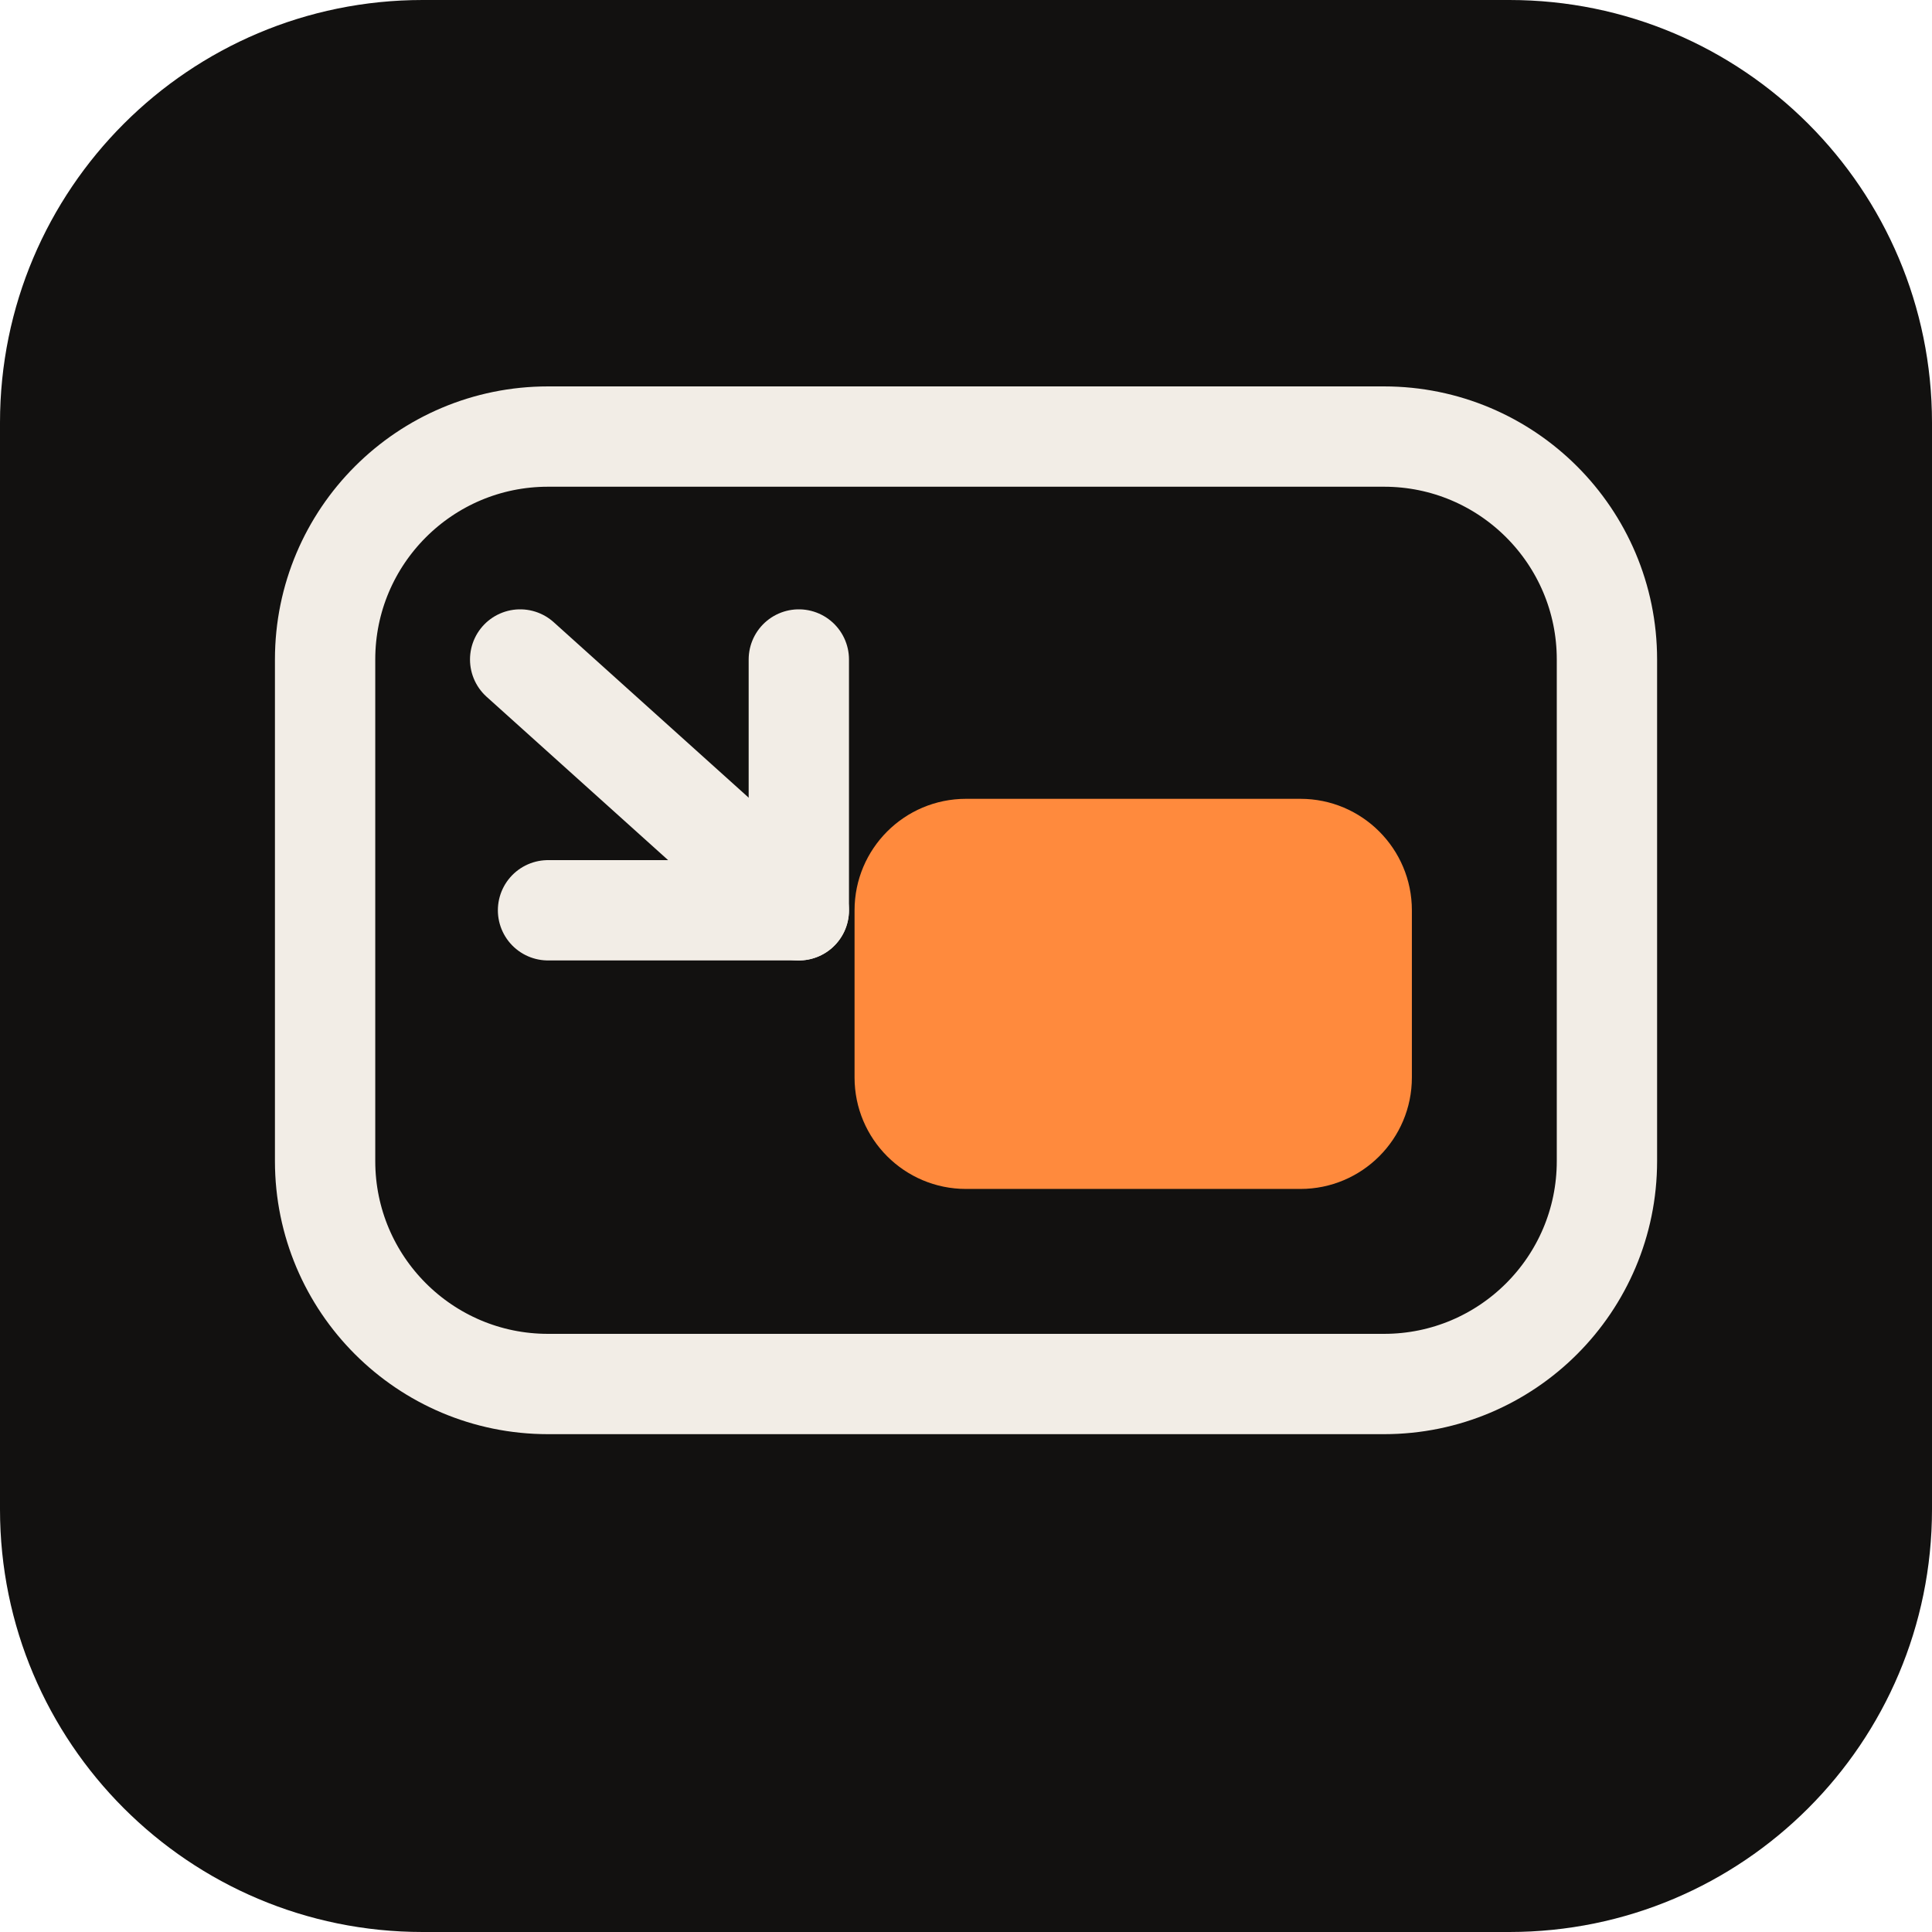
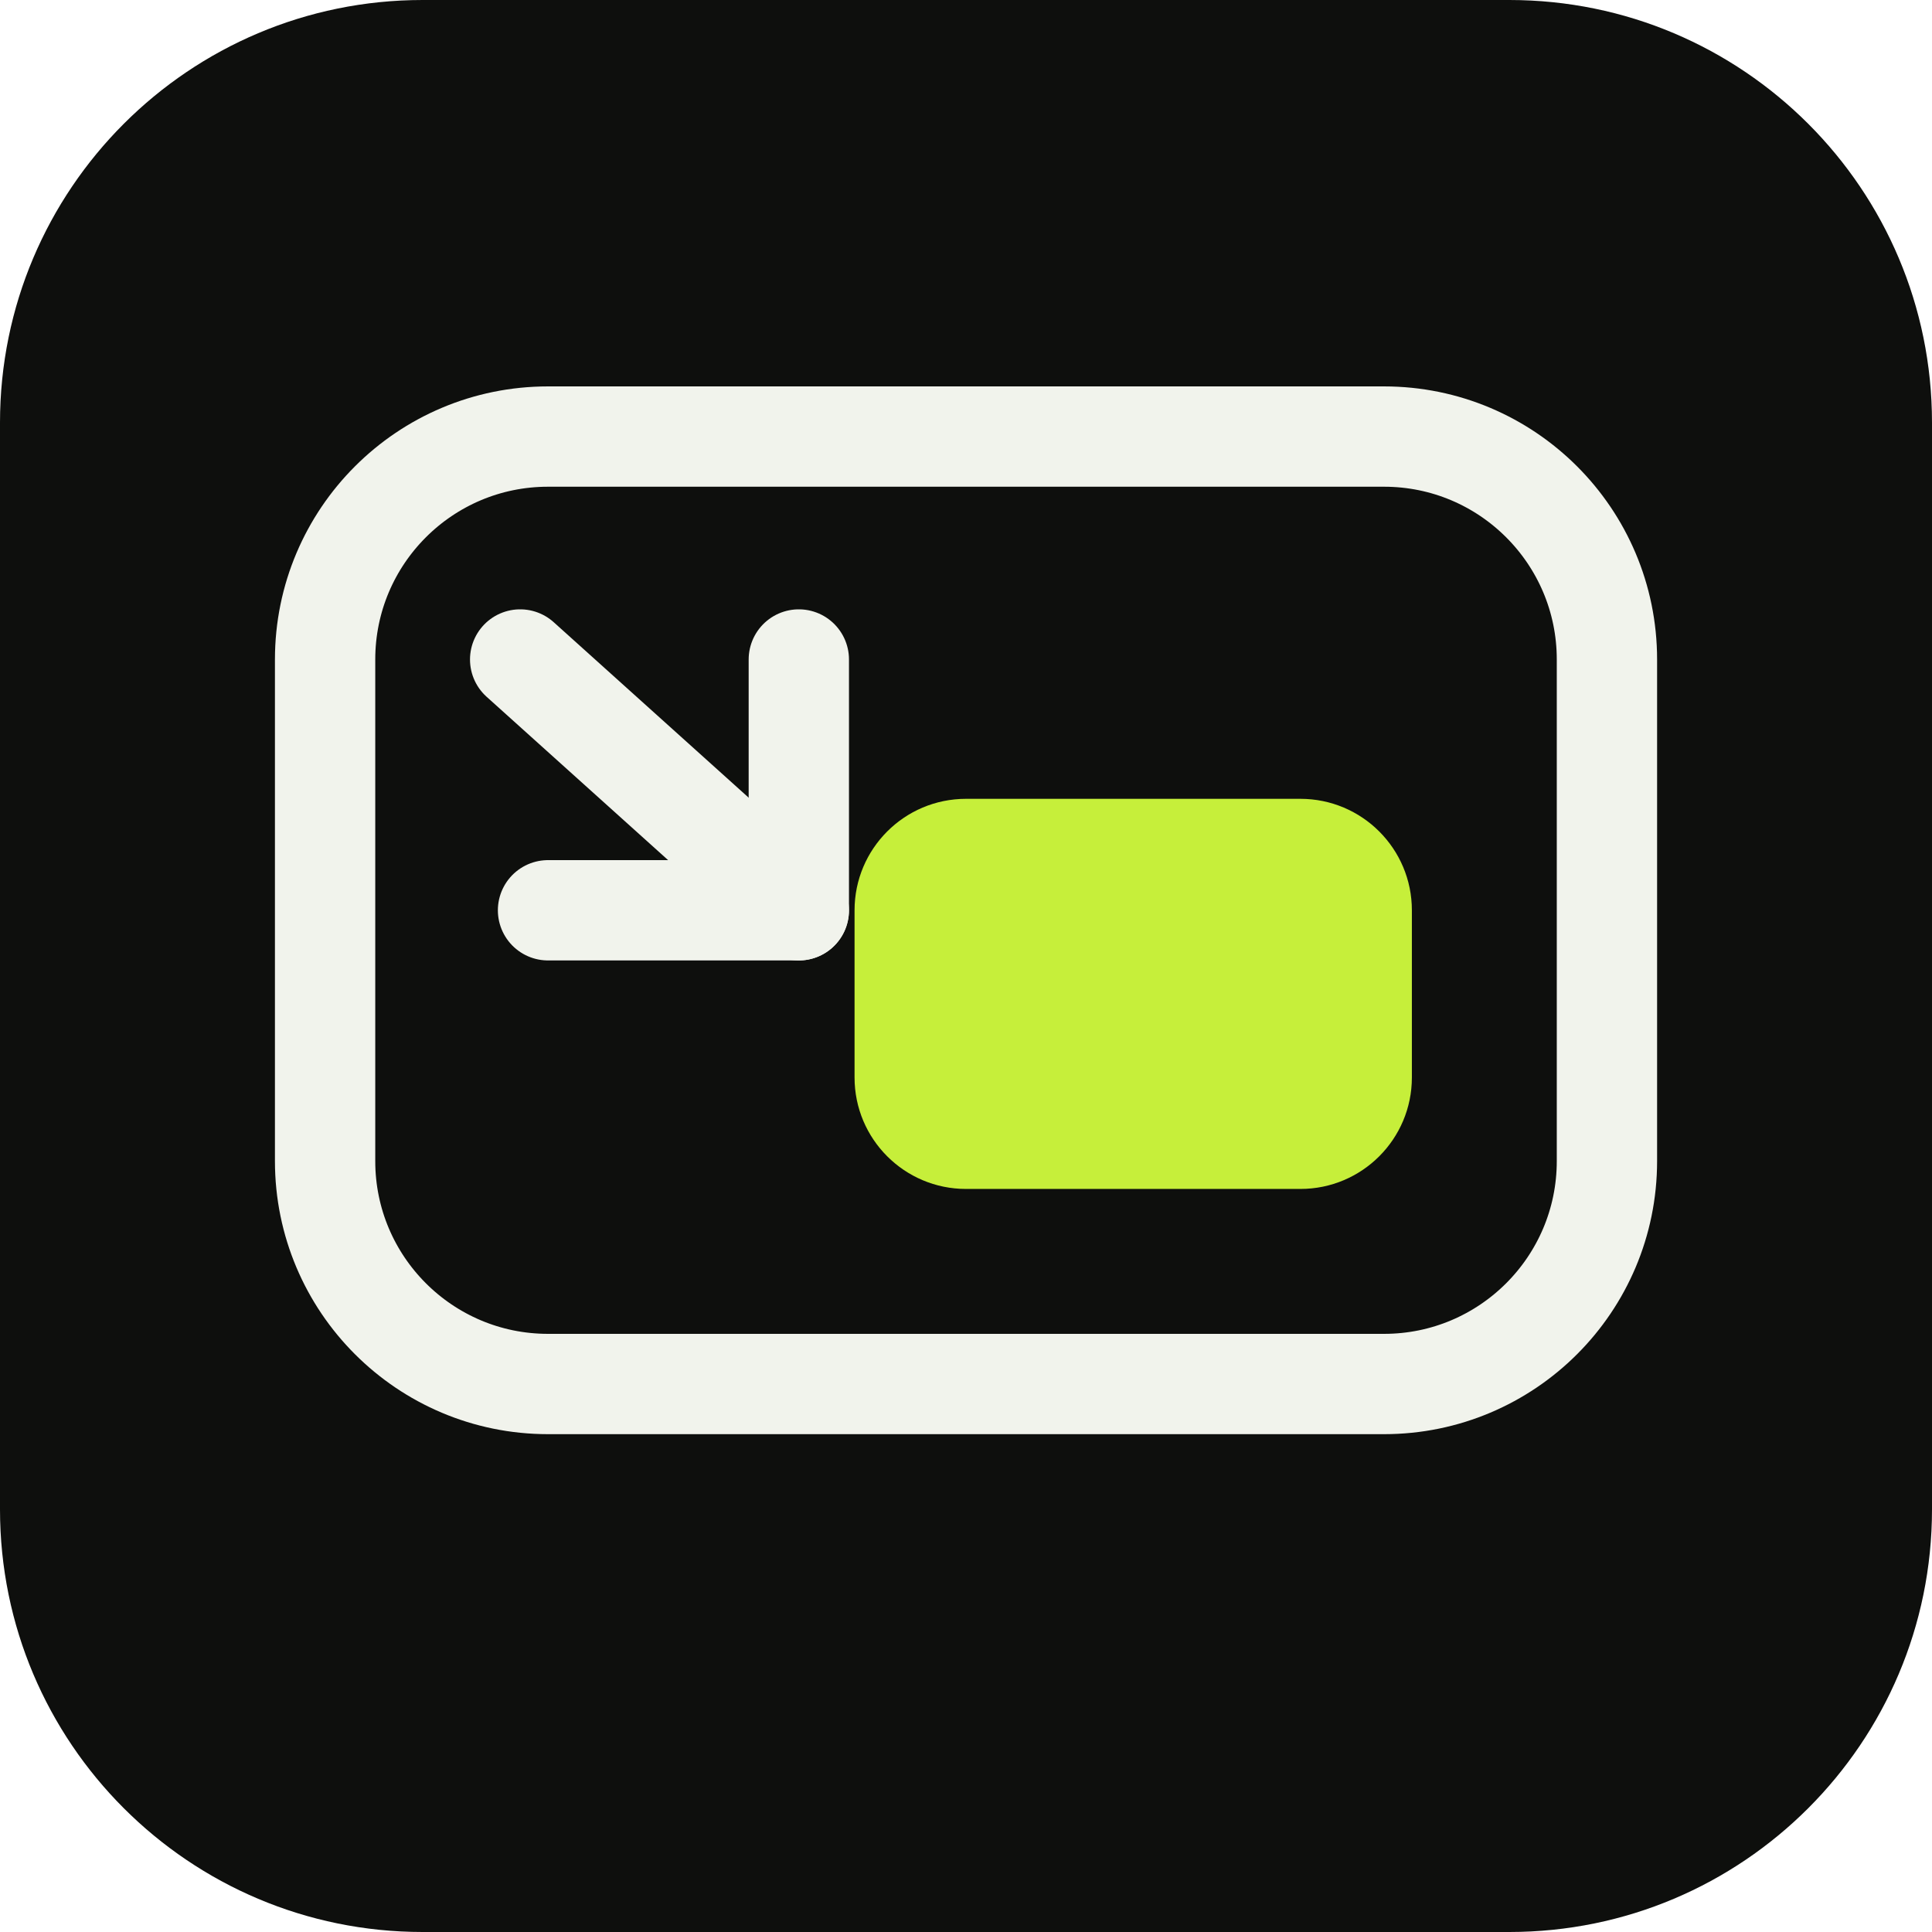
<svg xmlns="http://www.w3.org/2000/svg" viewBox="0 0 64 64" width="64" height="64">
-   <rect width="64" height="64" rx="14" fill="#121110" />
+   <rect width="64" height="64" rx="14" fill="#0e0f0d" />
  <g transform="translate(8 8) scale(1.8462)">
-     <rect x="1.5" y="3.5" width="23" height="17" rx="4" fill="none" stroke="#f2ede6" stroke-width="1.8" />
-     <rect x="11" y="10" width="10" height="7" rx="2" fill="#ff8a3d" />
-     <path d="M5 7.5 L10 12" stroke="#f2ede6" stroke-width="1.8" stroke-linecap="round" />
-     <path d="M5.5 12 L10 12 L10 7.5" fill="none" stroke="#f2ede6" stroke-width="1.8" stroke-linecap="round" stroke-linejoin="round" />
+     <rect x="1.5" y="3.5" width="23" height="17" rx="4" fill="none" stroke="#f1f3ec" stroke-width="1.8" />
+     <rect x="11" y="10" width="10" height="7" rx="2" fill="#c6ef3a" />
+     <path d="M5 7.5 L10 12" stroke="#f1f3ec" stroke-width="1.8" stroke-linecap="round" />
+     <path d="M5.5 12 L10 12 L10 7.5" fill="none" stroke="#f1f3ec" stroke-width="1.8" stroke-linecap="round" stroke-linejoin="round" />
  </g>
</svg>
